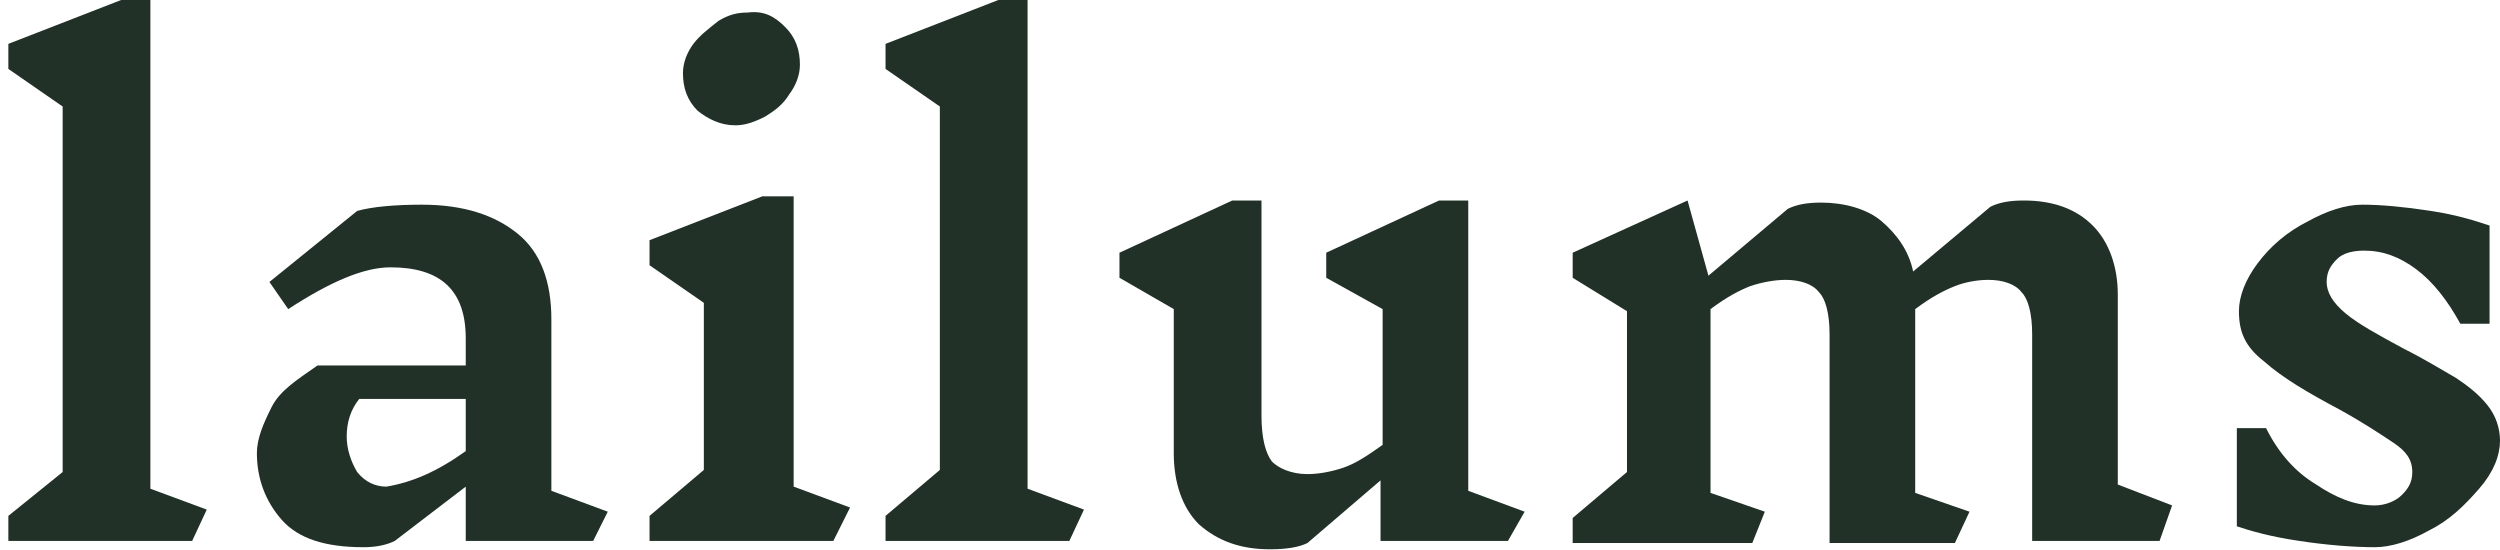
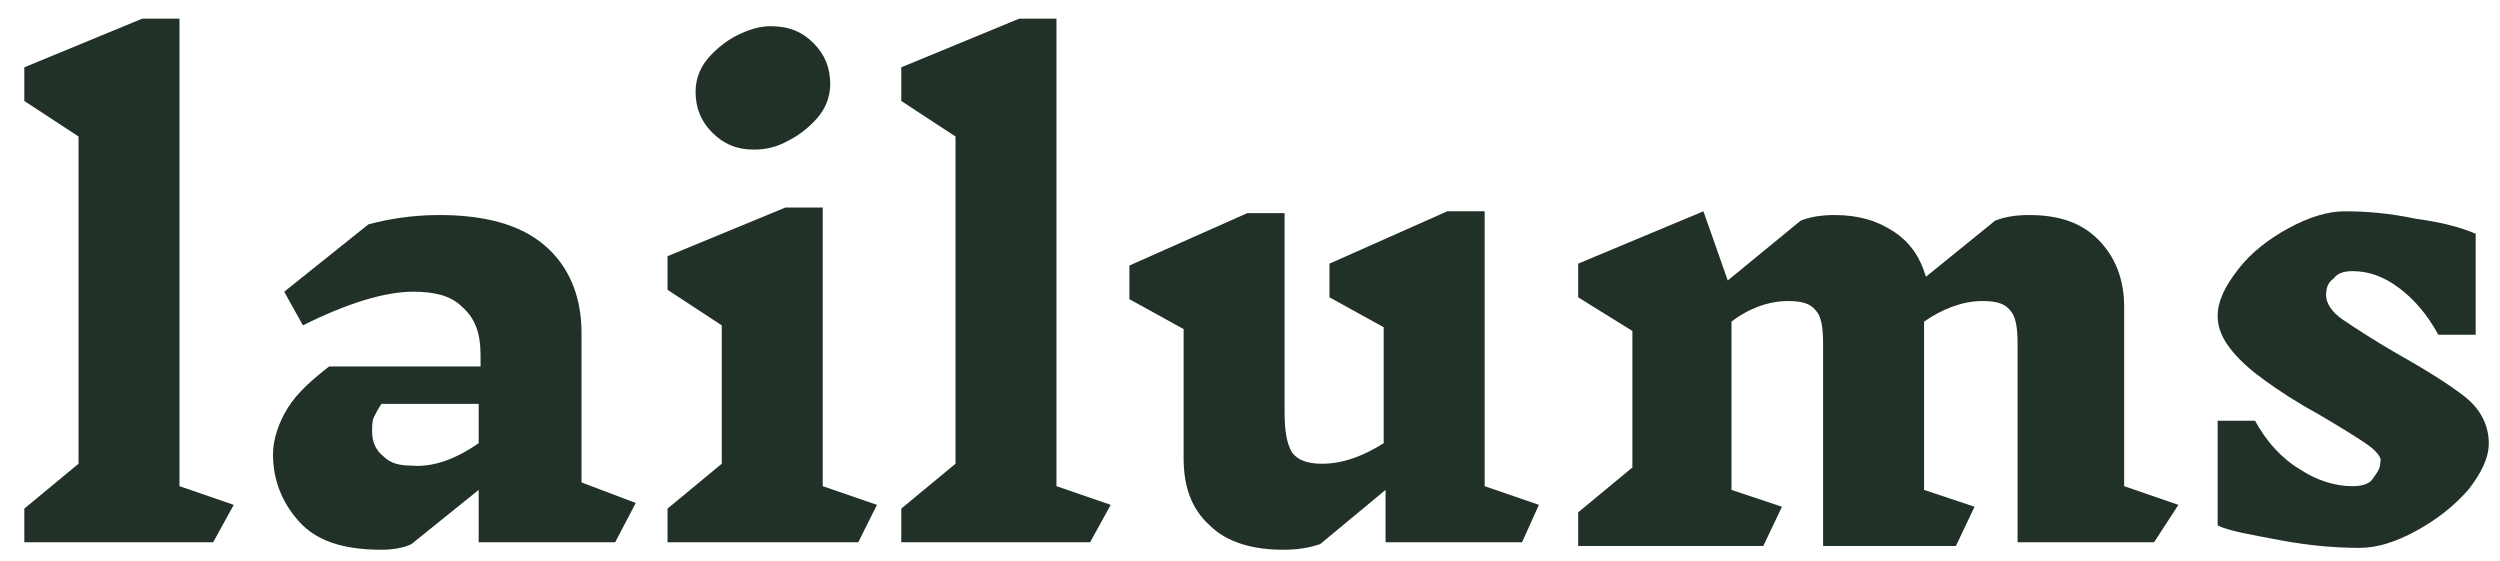
- <svg xmlns="http://www.w3.org/2000/svg" version="1.1" id="Layer_1" x="0px" y="0px" viewBox="0 0 119.7 26.3" style="enable-background:new 0 0 119.7 26.3;" xml:space="preserve">
+ <svg xmlns="http://www.w3.org/2000/svg" version="1.1" id="Layer_1" x="0px" y="0px" viewBox="0 0 133.7 30" style="enable-background:new 0 0 133.7 30;" xml:space="preserve">
  <style type="text/css">
	.st0{fill:#213127;}
</style>
  <g>
-     <path class="st0" d="M9.2,25.9H0.4v-1.2L3,22.6V5.1L0.4,3.3V2.1L5.8,0h1.4v23.4l2.7,1L9.2,25.9z" />
-     <path class="st0" d="M28.4,25.9h-6.1v-2.6l-3.4,2.6c-0.4,0.2-0.9,0.3-1.5,0.3c-1.8,0-3.1-0.4-3.9-1.3c-0.8-0.9-1.2-2-1.2-3.2   c0-0.7,0.3-1.4,0.7-2.2s1.2-1.3,2.2-2h7.1v-1.3c0-2.3-1.2-3.4-3.6-3.4c-1.3,0-2.9,0.7-4.9,2l-0.9-1.3l4.2-3.4   c0.7-0.2,1.8-0.3,3.1-0.3c2,0,3.5,0.5,4.6,1.4c1.1,0.9,1.6,2.3,1.6,4.1v8.2l2.7,1L28.4,25.9z M22.3,21.6v-2.5h-5.1   c-0.4,0.5-0.6,1.1-0.6,1.8c0,0.6,0.2,1.2,0.5,1.7c0.4,0.5,0.9,0.7,1.4,0.7C19.7,23.1,20.9,22.6,22.3,21.6z" />
-     <path class="st0" d="M39.9,25.9h-8.8v-1.2l2.6-2.2v-8l-2.6-1.8v-1.2l5.4-2.1H38v13.9l2.7,1L39.9,25.9z M37.6,1.3   c0.5,0.5,0.7,1.1,0.7,1.8c0,0.5-0.2,1-0.5,1.4c-0.3,0.5-0.7,0.8-1.2,1.1C36,5.9,35.6,6,35.2,6c-0.7,0-1.3-0.3-1.8-0.7   c-0.5-0.5-0.7-1.1-0.7-1.8c0-0.5,0.2-1,0.5-1.4c0.3-0.4,0.7-0.7,1.2-1.1c0.5-0.3,0.9-0.4,1.4-0.4C36.6,0.5,37.1,0.8,37.6,1.3z" />
-     <path class="st0" d="M51.2,25.9h-8.8v-1.2l2.6-2.2V5.1l-2.6-1.8V2.1L47.8,0h1.4v23.4l2.7,1L51.2,25.9z" />
-     <path class="st0" d="M72.2,25.9h-6.1V23l-3.5,3c-0.4,0.2-1,0.3-1.8,0.3c-1.4,0-2.5-0.4-3.4-1.2c-0.8-0.8-1.2-2-1.2-3.4v-6.9   l-2.6-1.5v-1.2L59,9.6h1.4v10.3c0,1.1,0.2,1.8,0.5,2.2c0.3,0.3,0.9,0.6,1.7,0.6c0.5,0,1.1-0.1,1.7-0.3c0.6-0.2,1.2-0.6,1.9-1.1   v-6.5l-2.7-1.5v-1.2l5.4-2.5h1.4v13.9l2.7,1L72.2,25.9z" />
-     <path class="st0" d="M103.4,25.9h-6.1V16c0-1-0.2-1.7-0.5-2c-0.3-0.4-0.9-0.6-1.6-0.6c-0.5,0-1.1,0.1-1.6,0.3   c-0.5,0.2-1.1,0.5-1.9,1.1v8.8l2.6,0.9L93.6,26h-6V16c0-1-0.2-1.7-0.5-2c-0.3-0.4-0.9-0.6-1.6-0.6c-0.5,0-1.1,0.1-1.7,0.3   c-0.5,0.2-1.1,0.5-1.9,1.1v8.8l2.6,0.9L83.9,26h-8.6v-1.2l2.6-2.2v-7.7l-2.6-1.6v-1.2l5.5-2.5l1,3.6l3.8-3.2   c0.4-0.2,0.9-0.3,1.6-0.3c1.1,0,2.2,0.3,2.9,0.9c0.7,0.6,1.3,1.4,1.5,2.4l3.7-3.1c0.4-0.2,0.9-0.3,1.6-0.3c1.4,0,2.5,0.4,3.3,1.2   s1.2,2,1.2,3.3v9.1l2.6,1L103.4,25.9z" />
-     <path class="st0" d="M114.6,21.2c-0.6-0.4-1.5-1-2.6-1.6c-1.5-0.8-2.7-1.5-3.6-2.3c-0.9-0.7-1.2-1.4-1.2-2.4c0-0.7,0.3-1.5,0.9-2.3   c0.6-0.8,1.4-1.5,2.4-2c0.9-0.5,1.8-0.8,2.6-0.8c0.9,0,2,0.1,3.3,0.3c1.3,0.2,2.2,0.5,2.8,0.7v4.7h-1.4c-0.6-1.1-1.3-2-2.1-2.6   c-0.8-0.6-1.6-0.9-2.5-0.9c-0.5,0-1,0.1-1.3,0.4c-0.3,0.3-0.5,0.6-0.5,1.1c0,0.5,0.3,1,0.9,1.5c0.6,0.5,1.5,1,2.8,1.7   c1,0.5,1.8,1,2.5,1.4c0.6,0.4,1.1,0.8,1.5,1.3c0.4,0.5,0.6,1.1,0.6,1.7c0,0.7-0.3,1.5-1,2.3c-0.7,0.8-1.4,1.5-2.4,2   c-0.9,0.5-1.8,0.8-2.6,0.8c-1,0-2.3-0.1-3.6-0.3c-1.4-0.2-2.4-0.5-3-0.7v-4.7h1.4c0.6,1.2,1.4,2.1,2.4,2.7c0.9,0.6,1.8,1,2.8,1   c0.5,0,1-0.2,1.3-0.5c0.3-0.3,0.5-0.6,0.5-1.1C115.5,22,115.2,21.6,114.6,21.2z" />
+     <path class="st0" d="M11.4,29H1.3v-1.8l2.9-2.4V7.3L1.3,5.4V3.6L7.6,1h2v25l2.9,1L11.4,29z" />
+     <path class="st0" d="M32.9,29h-7.3v-2.8l-3.6,2.9c-0.4,0.2-1,0.3-1.6,0.3c-2.1,0-3.5-0.5-4.4-1.5c-0.9-1-1.4-2.2-1.4-3.6   c0-0.8,0.3-1.7,0.8-2.5c0.5-0.8,1.3-1.5,2.2-2.2h8.1V19c0-1.2-0.3-2-1-2.6c-0.6-0.6-1.5-0.8-2.6-0.8c-1.5,0-3.5,0.6-5.9,1.8l-1-1.8   l4.5-3.6c1.1-0.3,2.4-0.5,3.8-0.5c2.4,0,4.3,0.5,5.6,1.6c1.3,1.1,2,2.7,2,4.7v8l2.9,1.1L32.9,29z M25.6,23.7v-2.1h-5.2   c-0.2,0.3-0.3,0.5-0.4,0.7c-0.1,0.2-0.1,0.5-0.1,0.8c0,0.5,0.2,1,0.6,1.3c0.4,0.4,0.9,0.5,1.5,0.5v0C23.1,25,24.3,24.6,25.6,23.7z" />
+     <path class="st0" d="M45.9,29H35.7v-1.8l2.9-2.4v-7.4l-2.9-1.9v-1.8l6.3-2.6h2V26l2.9,1L45.9,29z M43.5,2.3   c0.6,0.6,0.9,1.3,0.9,2.2c0,0.6-0.2,1.2-0.6,1.7c-0.4,0.5-1,1-1.6,1.3C41.5,7.9,40.9,8,40.3,8c-0.9,0-1.6-0.3-2.2-0.9   c-0.6-0.6-0.9-1.3-0.9-2.2c0-0.6,0.2-1.2,0.6-1.7c0.4-0.5,1-1,1.6-1.3c0.6-0.3,1.2-0.5,1.8-0.5C42.2,1.4,42.9,1.7,43.5,2.3z" />
+     <path class="st0" d="M58.3,29H48.2v-1.8l2.9-2.4V7.3l-2.9-1.9V3.6L54.5,1h2v25l2.9,1L58.3,29z" />
+     <path class="st0" d="M81.4,29h-7.3v-2.8l-3.5,2.9c-0.6,0.2-1.2,0.3-2,0.3c-1.6,0-3-0.4-3.9-1.3c-1-0.9-1.4-2.1-1.4-3.6v-6.9   l-2.9-1.6v-1.8l6.3-2.8h2V22c0,1,0.1,1.7,0.4,2.2c0.3,0.4,0.8,0.6,1.6,0.6c1.1,0,2.2-0.4,3.3-1.1v-6.2l-2.9-1.6v-1.8l6.3-2.8h2V26   l2.9,1L81.4,29z" />
+     <path class="st0" d="M115.2,29h-7.3V18.4c0-0.9-0.1-1.5-0.4-1.8c-0.3-0.4-0.8-0.5-1.5-0.5c-1,0-2.1,0.4-3.1,1.1v9l2.7,0.9l-1,2.1   h-7.1V18.4c0-0.9-0.1-1.5-0.4-1.8c-0.3-0.4-0.8-0.5-1.5-0.5c-1,0-2.1,0.4-3,1.1v9l2.7,0.9l-1,2.1h-9.9v-1.8l2.9-2.4v-7.3l-2.9-1.8   v-1.8l6.7-2.8l1.3,3.7l3.9-3.2c0.5-0.2,1.1-0.3,1.8-0.3c1.3,0,2.3,0.3,3.2,0.9c0.9,0.6,1.4,1.4,1.7,2.4l3.7-3   c0.5-0.2,1.1-0.3,1.8-0.3c1.6,0,2.8,0.4,3.7,1.3c0.9,0.9,1.4,2.1,1.4,3.6V26l2.9,1L115.2,29z" />
+     <path class="st0" d="M126.5,23.7c-0.6-0.4-1.4-0.9-2.6-1.6c-1.1-0.6-2-1.2-2.7-1.7c-0.7-0.5-1.3-1-1.8-1.6   c-0.5-0.6-0.8-1.2-0.8-1.9c0-0.8,0.4-1.6,1.1-2.5s1.6-1.6,2.7-2.2c1.1-0.6,2.1-0.9,3-0.9c1.1,0,2.4,0.1,3.8,0.4   c1.5,0.2,2.5,0.5,3.2,0.8v5.4h-2c-0.6-1.1-1.3-1.9-2.1-2.5c-0.8-0.6-1.6-0.9-2.5-0.9c-0.4,0-0.8,0.1-1,0.4   c-0.3,0.2-0.4,0.5-0.4,0.9c0,0.4,0.3,0.9,0.9,1.3c0.6,0.4,1.5,1,2.7,1.7c1.6,0.9,2.9,1.7,3.8,2.4c0.9,0.7,1.3,1.6,1.3,2.5   c0,0.8-0.4,1.6-1.1,2.5c-0.8,0.9-1.7,1.6-2.8,2.2c-1.1,0.6-2.1,0.9-3,0.9c-1.2,0-2.6-0.1-4.2-0.4s-2.8-0.5-3.4-0.8v-5.6h2   c0.6,1.1,1.4,2,2.4,2.6c0.9,0.6,1.9,0.9,2.8,0.9c0.5,0,0.9-0.1,1.1-0.4s0.4-0.5,0.4-0.9C127.4,24.5,127.1,24.1,126.5,23.7z" />
  </g>
</svg>
